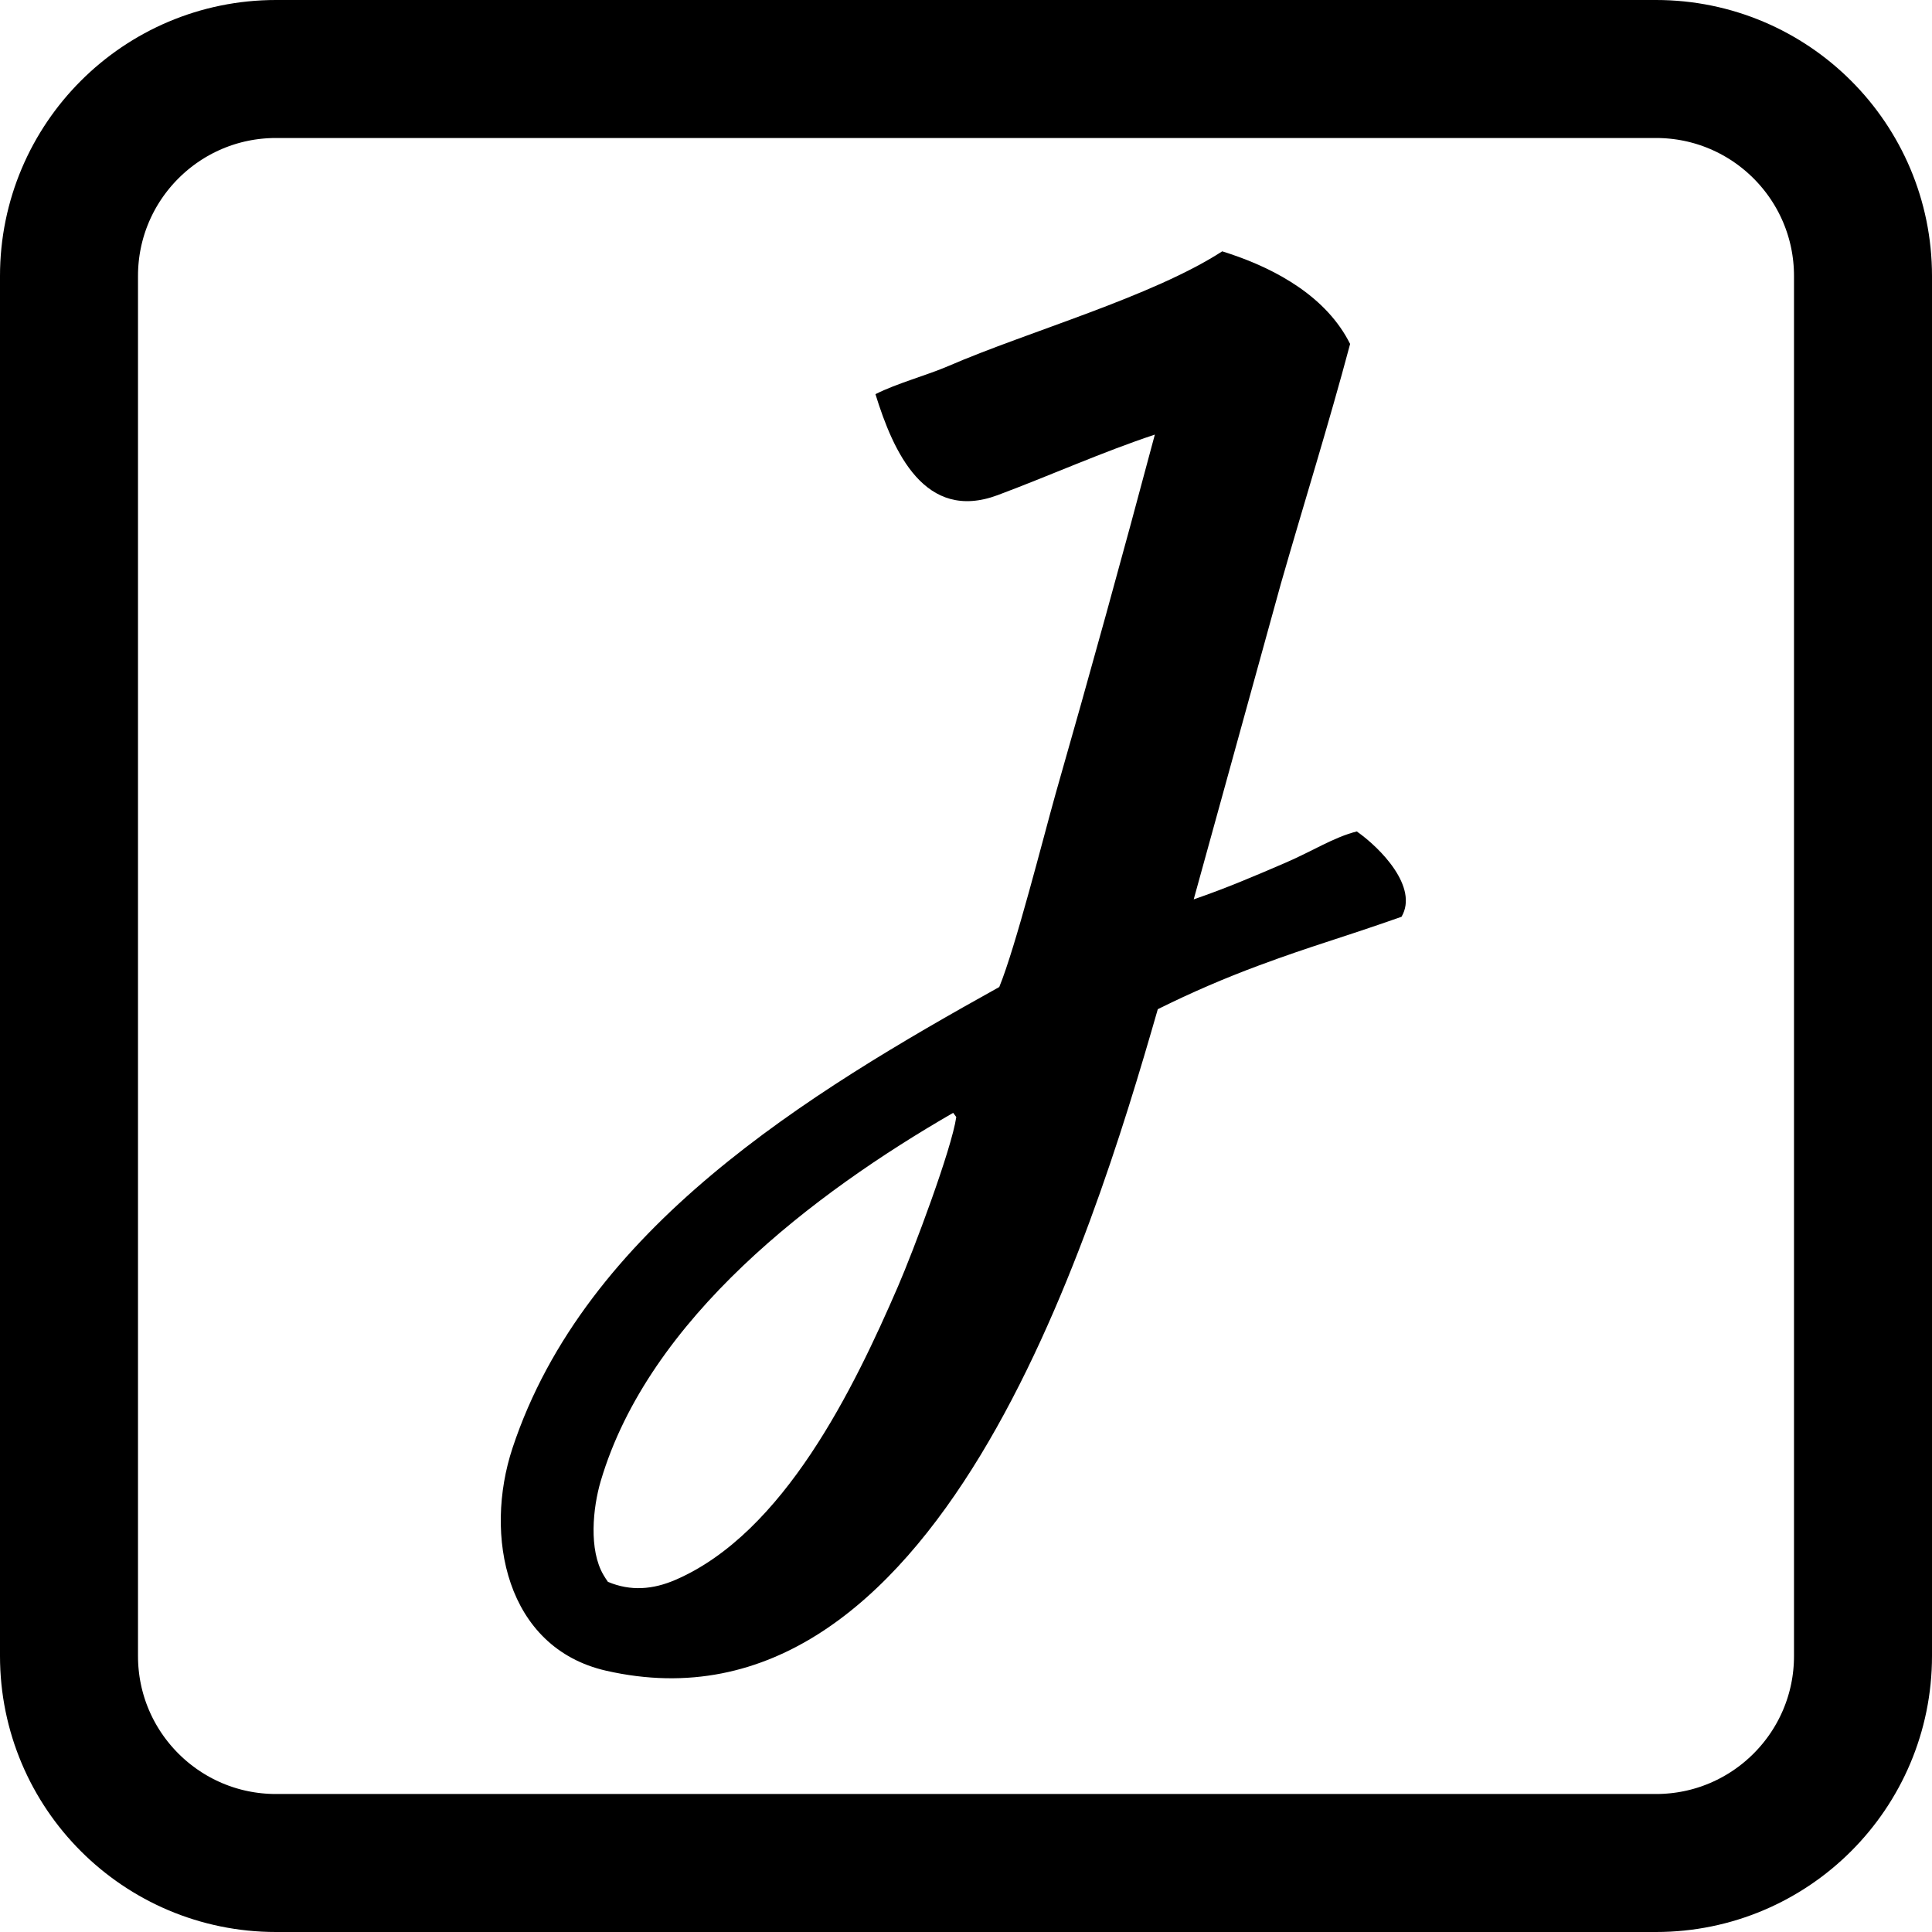
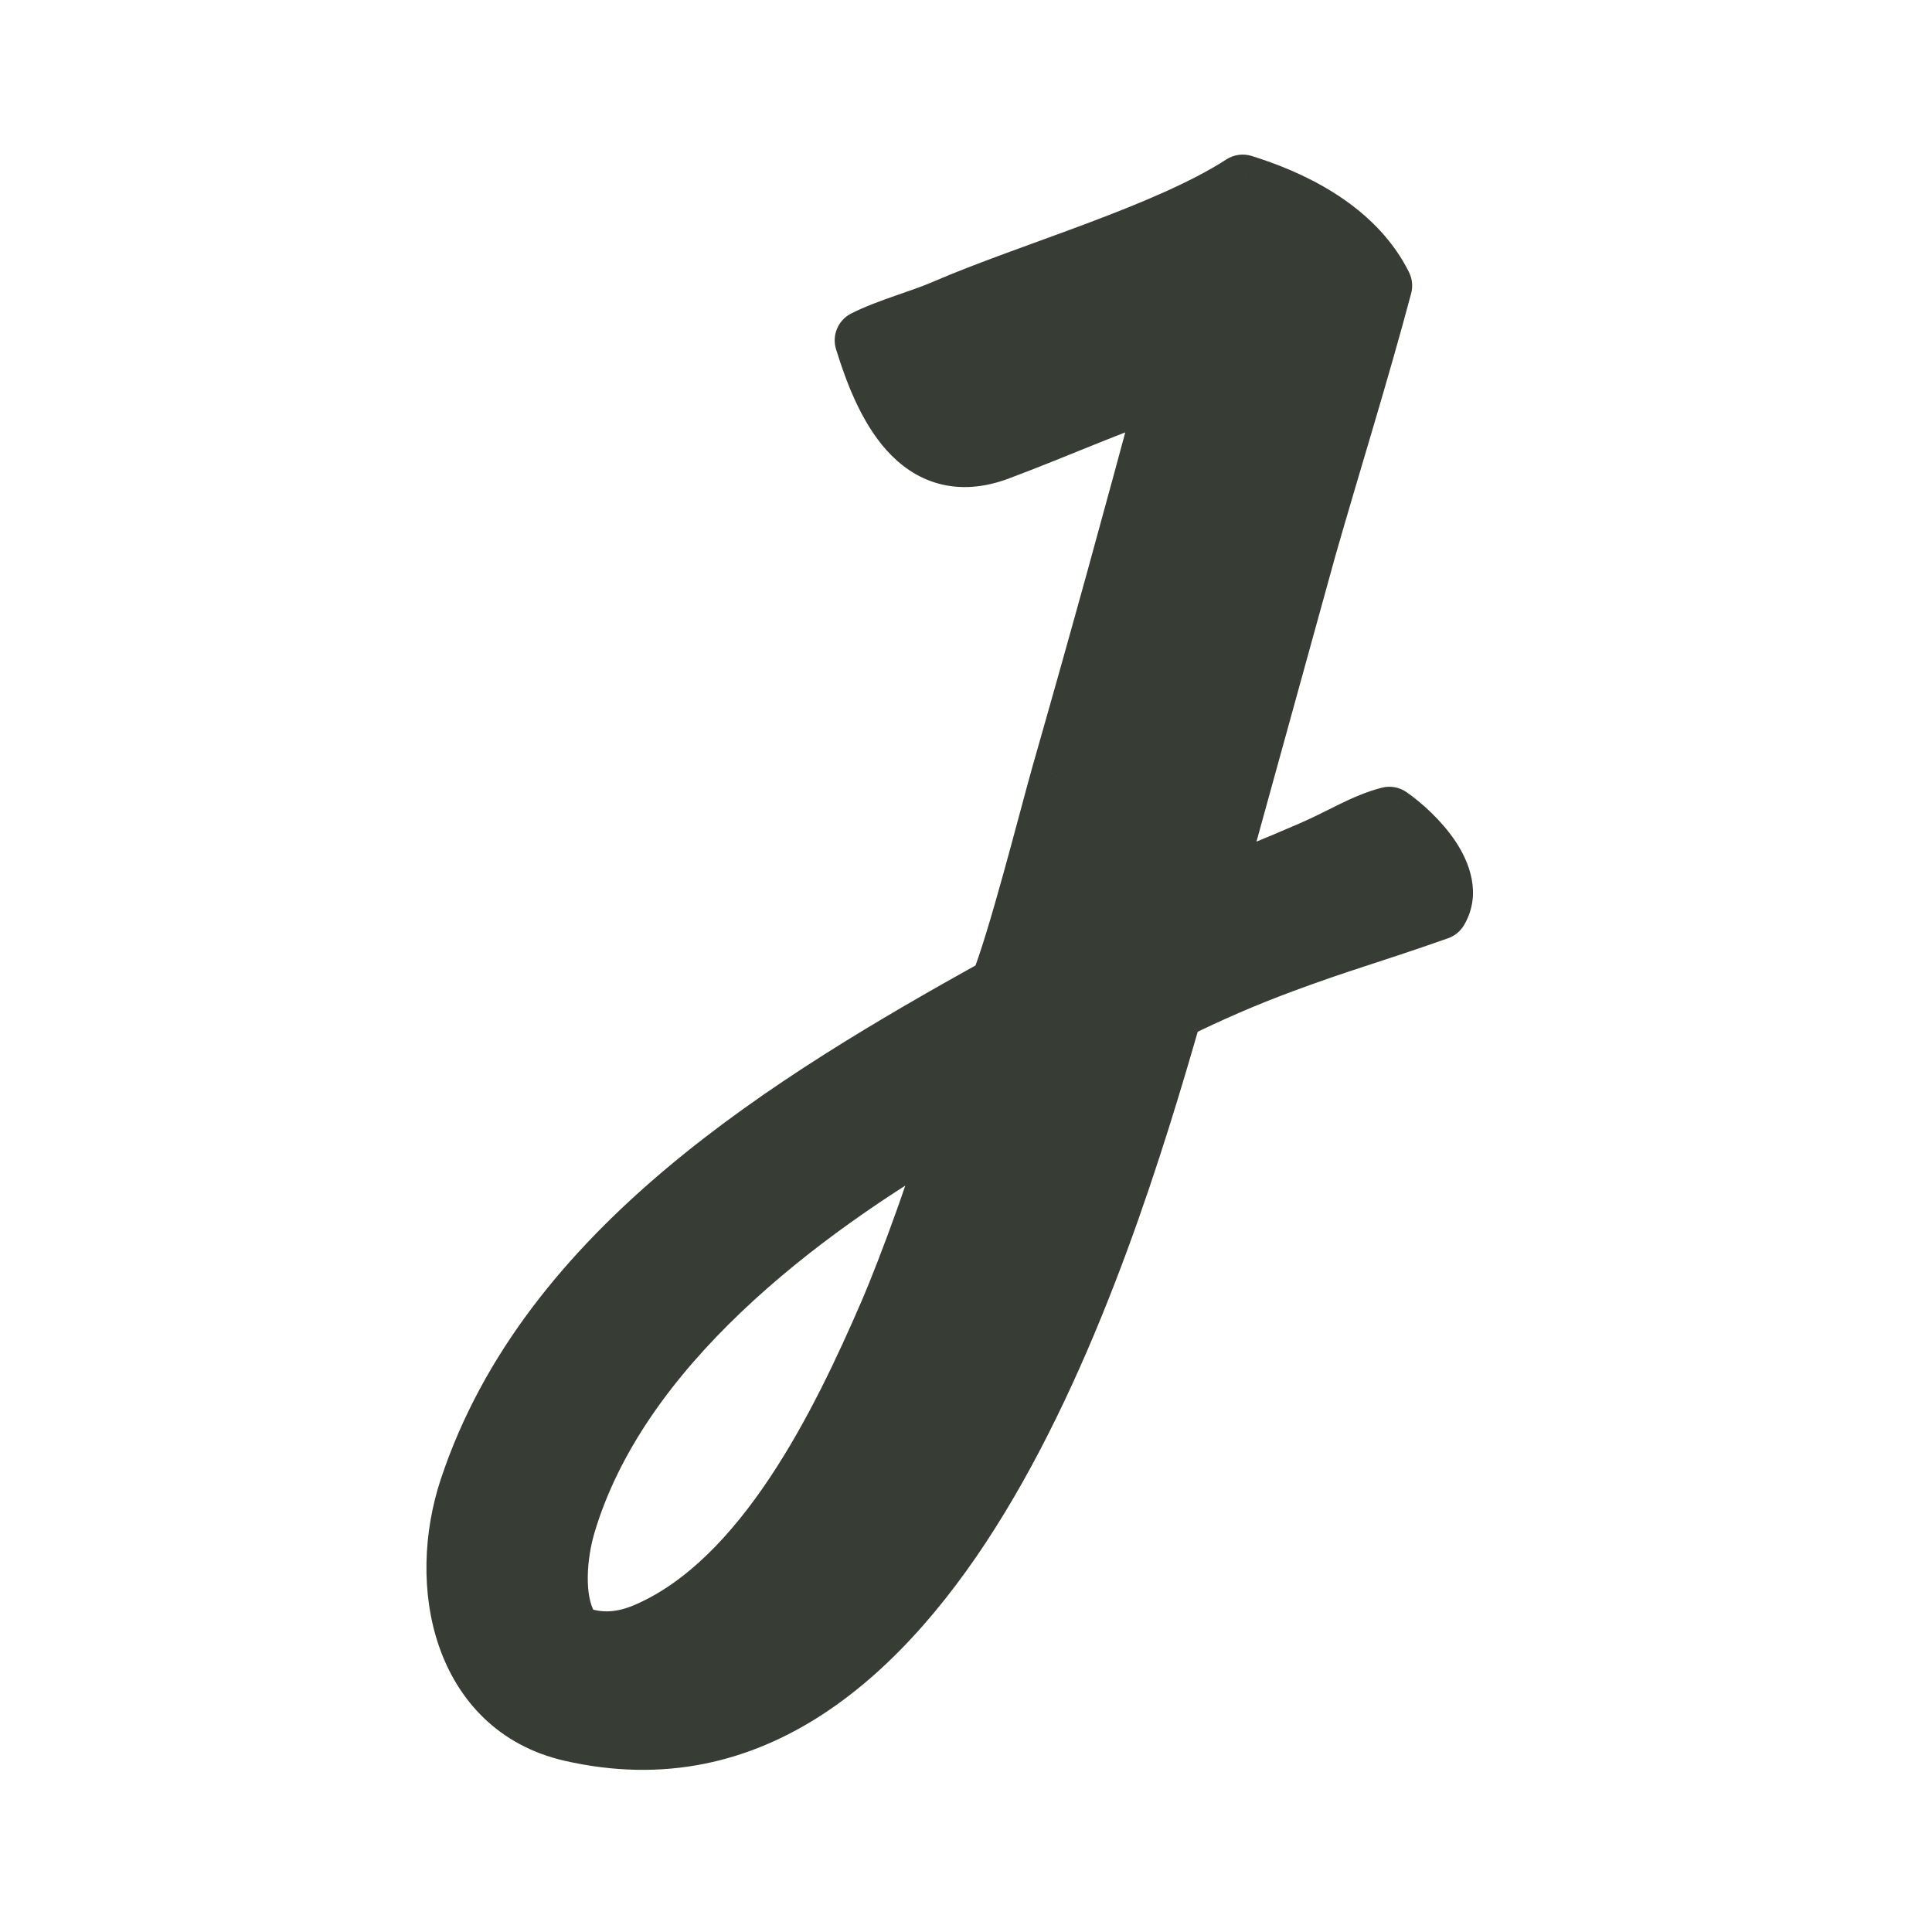
- <svg xmlns="http://www.w3.org/2000/svg" fill="none" height="224" viewBox="0 0 224 224" width="224">
-   <rect height="208" rx="24" stroke="#000" stroke-width="16" width="208" x="8" y="8" />
-   <path d="m142.545 29.41c5.553 1.848 11.297 5.071 13.99 10.468-2.474 9.297-5.378 18.552-8.032 27.813l-10.102 36.583c3.754-1.291 6.934-2.649 10.588-4.222 3.259-1.402 5.603-2.961 8.318-3.653 2.716 1.896 7.198 6.46 5.187 9.895-7.624 2.676-10.108 3.267-16.49 5.628-4.01 1.484-7.938 3.181-11.766 5.085-7.744 26.951-25.768 85.41-63.963 76.699-11.643-2.656-14.211-15.684-10.851-25.825 8.444-25.484 34.256-41.116 56.433-53.445 1.892-4.617 5.092-17.269 6.531-22.402 3.963-13.846 7.799-27.73 11.507-41.646-6.117 2.028-12.166 4.756-18.218 7.017-8.448 3.156-12.1-4.993-14.176-11.706 2.527-1.276 5.923-2.164 8.503-3.28 9.196-3.977 23.566-8.013 31.704-13.279.28.088.559.178.837.271zm-32.033 99.615c-16.096 9.286-35.282 23.806-40.863 42.695-.914 3.092-1.405 7.972.325 10.894.158.269.328.532.509.787 2.629 1.112 5.231.898 7.852-.238 12.577-5.453 20.678-22.225 25.783-34.02 1.787-4.13 6.211-15.884 6.755-19.632z" fill="#000" />
+ <svg xmlns="http://www.w3.org/2000/svg" fill="none" height="231" viewBox="0 0 231 231" width="231">
+   <g fill="#373d34">
+     <path d="m149.526 22.388c6.24 2.077 12.695 5.7 15.72 11.765-2.779 10.447-6.043 20.847-9.026 31.255l-11.352 41.111c4.219-1.451 7.792-2.978 11.898-4.745 3.663-1.576 6.298-3.327 9.349-4.105 3.052 2.131 8.088 7.259 5.828 11.119-8.567 3.007-11.359 3.672-18.531 6.325-4.506 1.667-8.92 3.575-13.222 5.714-8.703 30.288-28.957 95.982-71.879 86.192-13.084-2.985-15.97-17.626-12.193-29.022 9.489-28.637 38.495-46.203 63.416-60.058 2.125-5.188 5.723-19.408 7.34-25.176 4.453-15.56 8.764-31.161 12.931-46.8-6.875 2.279-13.672 5.346-20.474 7.886-9.492 3.546-13.598-5.612-15.931-13.155 2.841-1.435 6.659-2.433 9.558-3.687 10.334-4.469 26.482-9.005 35.628-14.922.314.099.627.2.94.303zm-35.998 111.946c-18.088 10.436-39.649 26.752-45.921 47.978-1.027 3.475-1.58 8.96.365 12.244.177.302.368.597.572.883 2.954 1.25 5.879 1.009 8.825-.267 14.134-6.128 23.237-24.975 28.973-38.23 2.008-4.641 6.981-17.85 7.592-22.062z" />
+     <path d="m149.526 22.388-1.137 3.416zm15.72 11.765 3.479.926c.226-.847.134-1.748-.257-2.533zm-9.026 31.255-3.46-.992c-.004.011-.007.022-.01.033zm-11.352 41.111-3.47-.958c-.356 1.288.031 2.666 1.004 3.581s2.373 1.216 3.636.782zm11.898-4.745-1.423-3.307zm9.349-4.105 2.061-2.952c-.859-.6-1.936-.795-2.95-.537zm5.828 11.119 1.193 3.397c.805-.283 1.483-.842 1.914-1.578zm-18.531 6.325-1.249-3.376zm-13.222 5.714-1.604-3.223c-.904.45-1.578 1.259-1.856 2.229zm-71.879 86.192.801-3.51zm-12.193-29.022 3.417 1.132h0zm63.416-60.058 1.749 3.146c.715-.397 1.273-1.025 1.582-1.782zm7.34-25.176-3.461-.99c-.001.006-.003.012-.005.019zm12.931-46.8 3.479.927c.341-1.278-.047-2.64-1.01-3.547-.963-.907-2.346-1.213-3.601-.797zm-20.474 7.886-1.259-3.372zm-15.931-13.155-1.623-3.213c-1.567.792-2.335 2.599-1.816 4.277zm9.558-3.687-1.429-3.304zm35.628-14.922 1.08-3.434c-1.023-.322-2.136-.171-3.036.412zm-35.058 112.249 2.891-2.145c-1.089-1.468-3.106-1.887-4.69-.973zm-45.921 47.978-3.452-1.02zm.365 12.244 3.105-1.822c-.003-.004-.005-.008-.007-.012zm.572.883-2.933 2.087c.387.543.916.968 1.53 1.228zm8.825-.267 1.431 3.303h0zm28.973-38.23 3.304 1.43zm7.592-22.062 3.562.517c.137-.942-.104-1.899-.671-2.662zm35.593-112.492-1.137 3.416c5.934 1.975 11.255 5.183 13.636 9.956l3.221-1.607 3.222-1.607c-3.67-7.357-11.259-11.395-17.805-13.573zm15.72 11.765-3.479-.926c-2.772 10.418-5.988 20.65-9.007 31.189l3.46.992 3.461.992c2.945-10.276 6.257-20.845 9.044-31.321zm-9.026 31.255-3.47-.958-11.352 41.111 3.47.958 3.47.959 11.352-41.112zm-11.352 41.111 1.17 3.405c4.363-1.501 8.05-3.078 12.151-4.843l-1.423-3.307-1.423-3.307c-4.111 1.77-7.57 3.247-11.646 4.648zm11.898-4.745 1.423 3.307c1.937-.833 3.687-1.753 5.062-2.424 1.449-.709 2.599-1.205 3.753-1.5l-.889-3.488-.889-3.488c-1.898.484-3.59 1.251-5.137 2.007-1.621.792-3.02 1.537-4.746 2.28zm9.349-4.105-2.061 2.952c1.265.883 2.928 2.396 3.975 3.96 1.153 1.725.845 2.324.807 2.388l3.107 1.819 3.107 1.819c2.222-3.796.527-7.691-1.036-10.028-1.67-2.497-4.052-4.614-5.838-5.862zm5.828 11.119-1.192-3.397c-8.223 2.887-11.495 3.722-18.588 6.346l1.249 3.376 1.249 3.376c7.251-2.682 9.563-3.176 18.475-6.304zm-18.531 6.325-1.249-3.376c-4.627 1.712-9.159 3.67-13.577 5.867l1.604 3.223 1.603 3.224c4.187-2.083 8.483-3.939 12.868-5.562zm-13.222 5.714-3.46-.994c-4.359 15.169-11.489 38.728-22.725 57.252-11.318 18.658-25.833 30.771-44.894 26.424l-.801 3.51-.8 3.509c23.862 5.443 40.935-10.395 52.65-29.709 11.797-19.447 19.146-43.879 23.49-58.997zm-71.879 86.192.801-3.51c-5.153-1.176-8.275-4.558-9.817-9.022-1.587-4.597-1.44-10.286.24-15.358l-3.417-1.132-3.417-1.133c-2.096 6.325-2.394 13.654-.211 19.973 2.228 6.452 7.091 11.883 15.021 13.691zm-12.193-29.022 3.417 1.132c4.463-13.469 13.569-24.499 24.819-33.948 11.265-9.461 24.48-17.174 36.929-24.096l-1.749-3.146-1.749-3.147c-12.472 6.934-26.221 14.931-38.061 24.876-11.855 9.957-21.997 22.028-27.023 37.197zm63.416-60.058 3.331 1.364c1.159-2.828 2.645-7.897 3.999-12.771 1.426-5.136 2.634-9.79 3.477-12.797l-3.467-.972-3.466-.972c-.774 2.761-2.173 8.101-3.482 12.814-1.381 4.975-2.757 9.609-3.723 11.969zm7.34-25.176 3.462.991c4.459-15.581 8.775-31.204 12.948-46.864l-3.479-.927-3.478-.927c-4.162 15.618-8.467 31.198-12.914 46.737zm12.931-46.8-1.132-3.417c-6.887 2.283-14.176 5.531-20.601 7.931l1.259 3.372 1.26 3.372c7.177-2.681 13.484-5.567 20.347-7.842zm-20.474 7.886-1.259-3.372c-1.797.671-3.055.646-3.961.4-.929-.253-1.838-.835-2.751-1.852-1.937-2.156-3.364-5.657-4.52-9.395l-3.44 1.064-3.439 1.064c1.177 3.806 2.969 8.656 6.041 12.078 1.592 1.772 3.635 3.286 6.219 3.989 2.606.709 5.42.499 8.37-.603zm-15.931-13.155 1.623 3.213c1.185-.598 2.643-1.138 4.324-1.727 1.59-.557 3.439-1.176 5.04-1.869l-1.429-3.304-1.429-3.304c-1.298.561-2.808 1.068-4.562 1.682-1.663.582-3.534 1.259-5.19 2.095zm9.558-3.687 1.429 3.304c5.063-2.19 11.455-4.356 18.097-6.853 6.464-2.429 13.122-5.159 18.057-8.352l-1.955-3.022-1.956-3.022c-4.21 2.724-10.199 5.222-16.679 7.657-6.301 2.368-13.151 4.704-18.422 6.984zm35.628-14.922-1.081 3.434c.302.095.596.189.884.285l1.137-3.416 1.137-3.416c-.337-.112-.67-.219-.997-.322zm-35.058 112.249-1.799-3.118c-9.19 5.302-19.363 12.153-28.076 20.454-8.697 8.287-16.121 18.19-19.499 29.622l3.452 1.02 3.452 1.02c2.894-9.795 9.387-18.662 17.561-26.449 8.158-7.772 17.808-14.297 26.707-19.43zm-45.921 47.978-3.452-1.02c-.598 2.023-1.052 4.593-1.079 7.175-.027 2.513.345 5.468 1.798 7.923l3.098-1.834 3.098-1.834c-.491-.829-.815-2.259-.794-4.178.02-1.85.355-3.759.784-5.212zm.365 12.244-3.105 1.822c.232.395.48.778.744 1.148l2.933-2.087 2.933-2.088c-.143-.201-.277-.407-.4-.617zm.572.883-1.403 3.315c4.04 1.71 8.006 1.305 11.66-.279l-1.431-3.303-1.432-3.303c-2.237.969-4.121 1.046-5.99.255zm8.825-.267 1.432 3.303c7.997-3.467 14.283-10.379 19.198-17.748 4.948-7.417 8.762-15.69 11.647-22.355l-3.304-1.43-3.304-1.43c-2.852 6.59-6.457 14.368-11.028 21.22-4.603 6.9-9.935 12.476-16.073 15.137zm28.973-38.23 3.304 1.43c1.046-2.417 2.82-6.958 4.407-11.414 1.539-4.319 3.076-9.032 3.443-11.561l-3.562-.517-3.563-.517c-.244 1.682-1.498 5.68-3.1 10.179-1.554 4.362-3.27 8.746-4.233 10.971zm7.592-22.062 2.891-2.145-.405-.546-2.891 2.145-2.891 2.145.405.546z" />
+   </g>
</svg>
